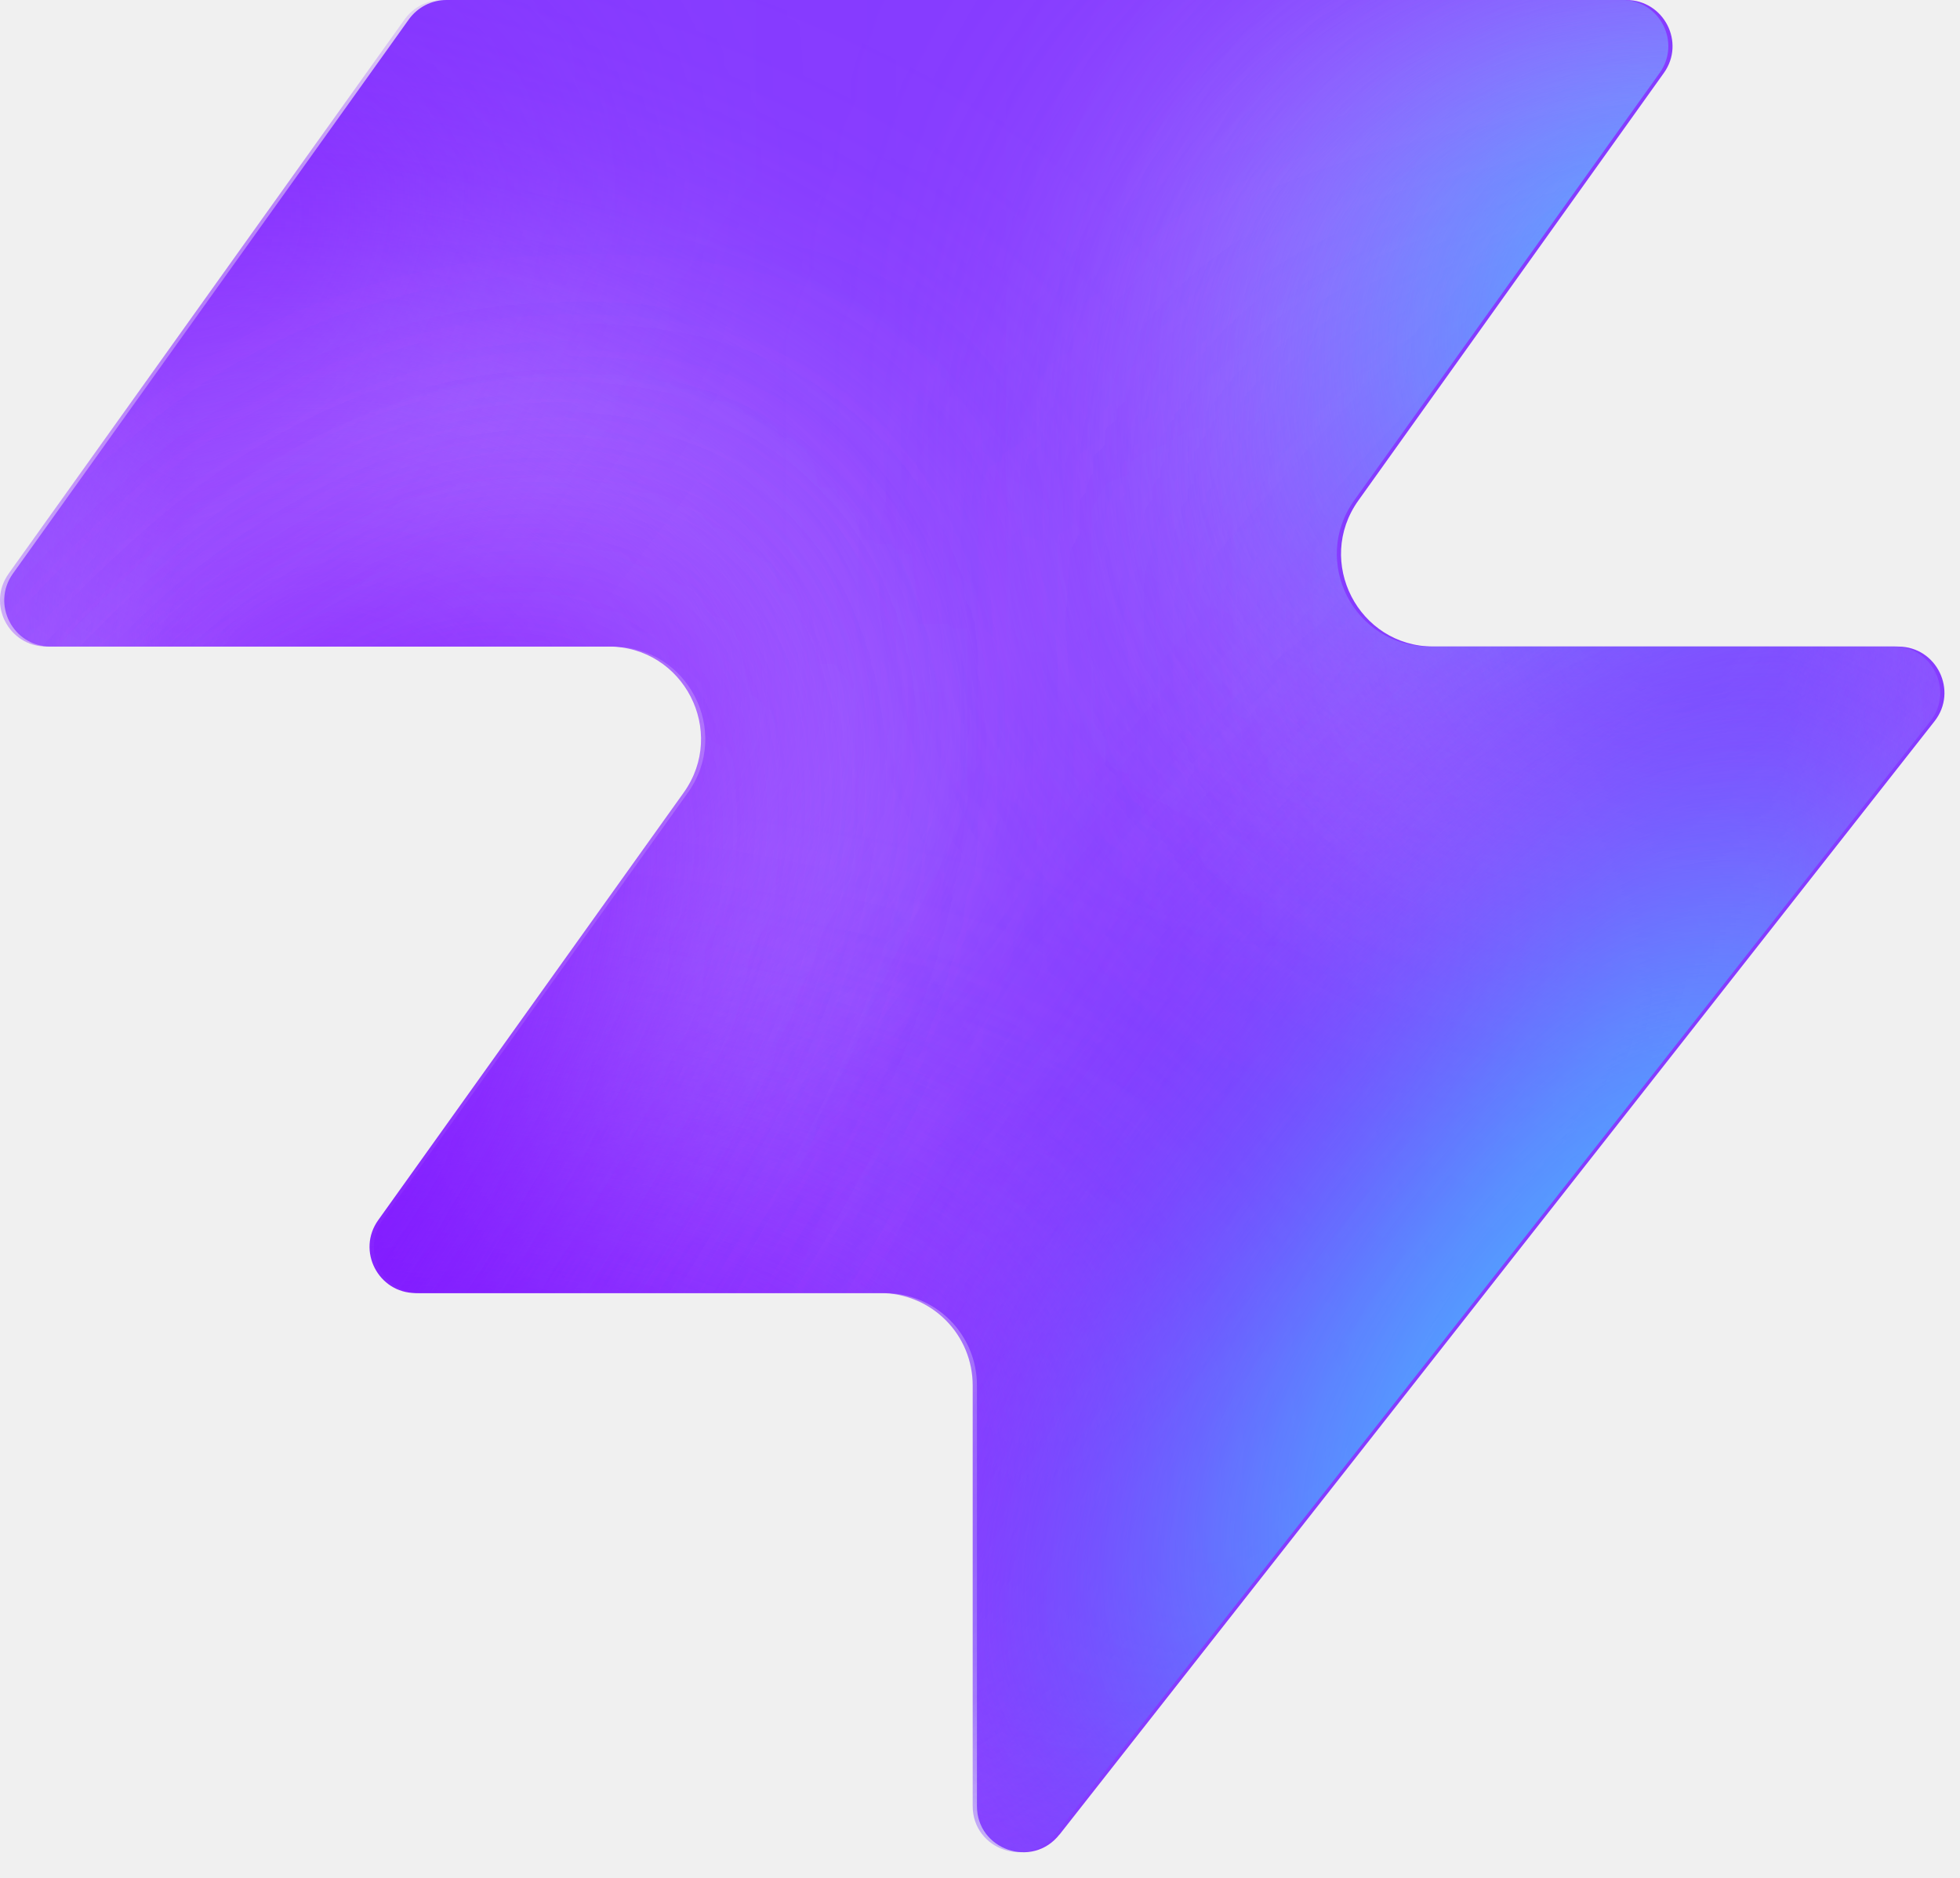
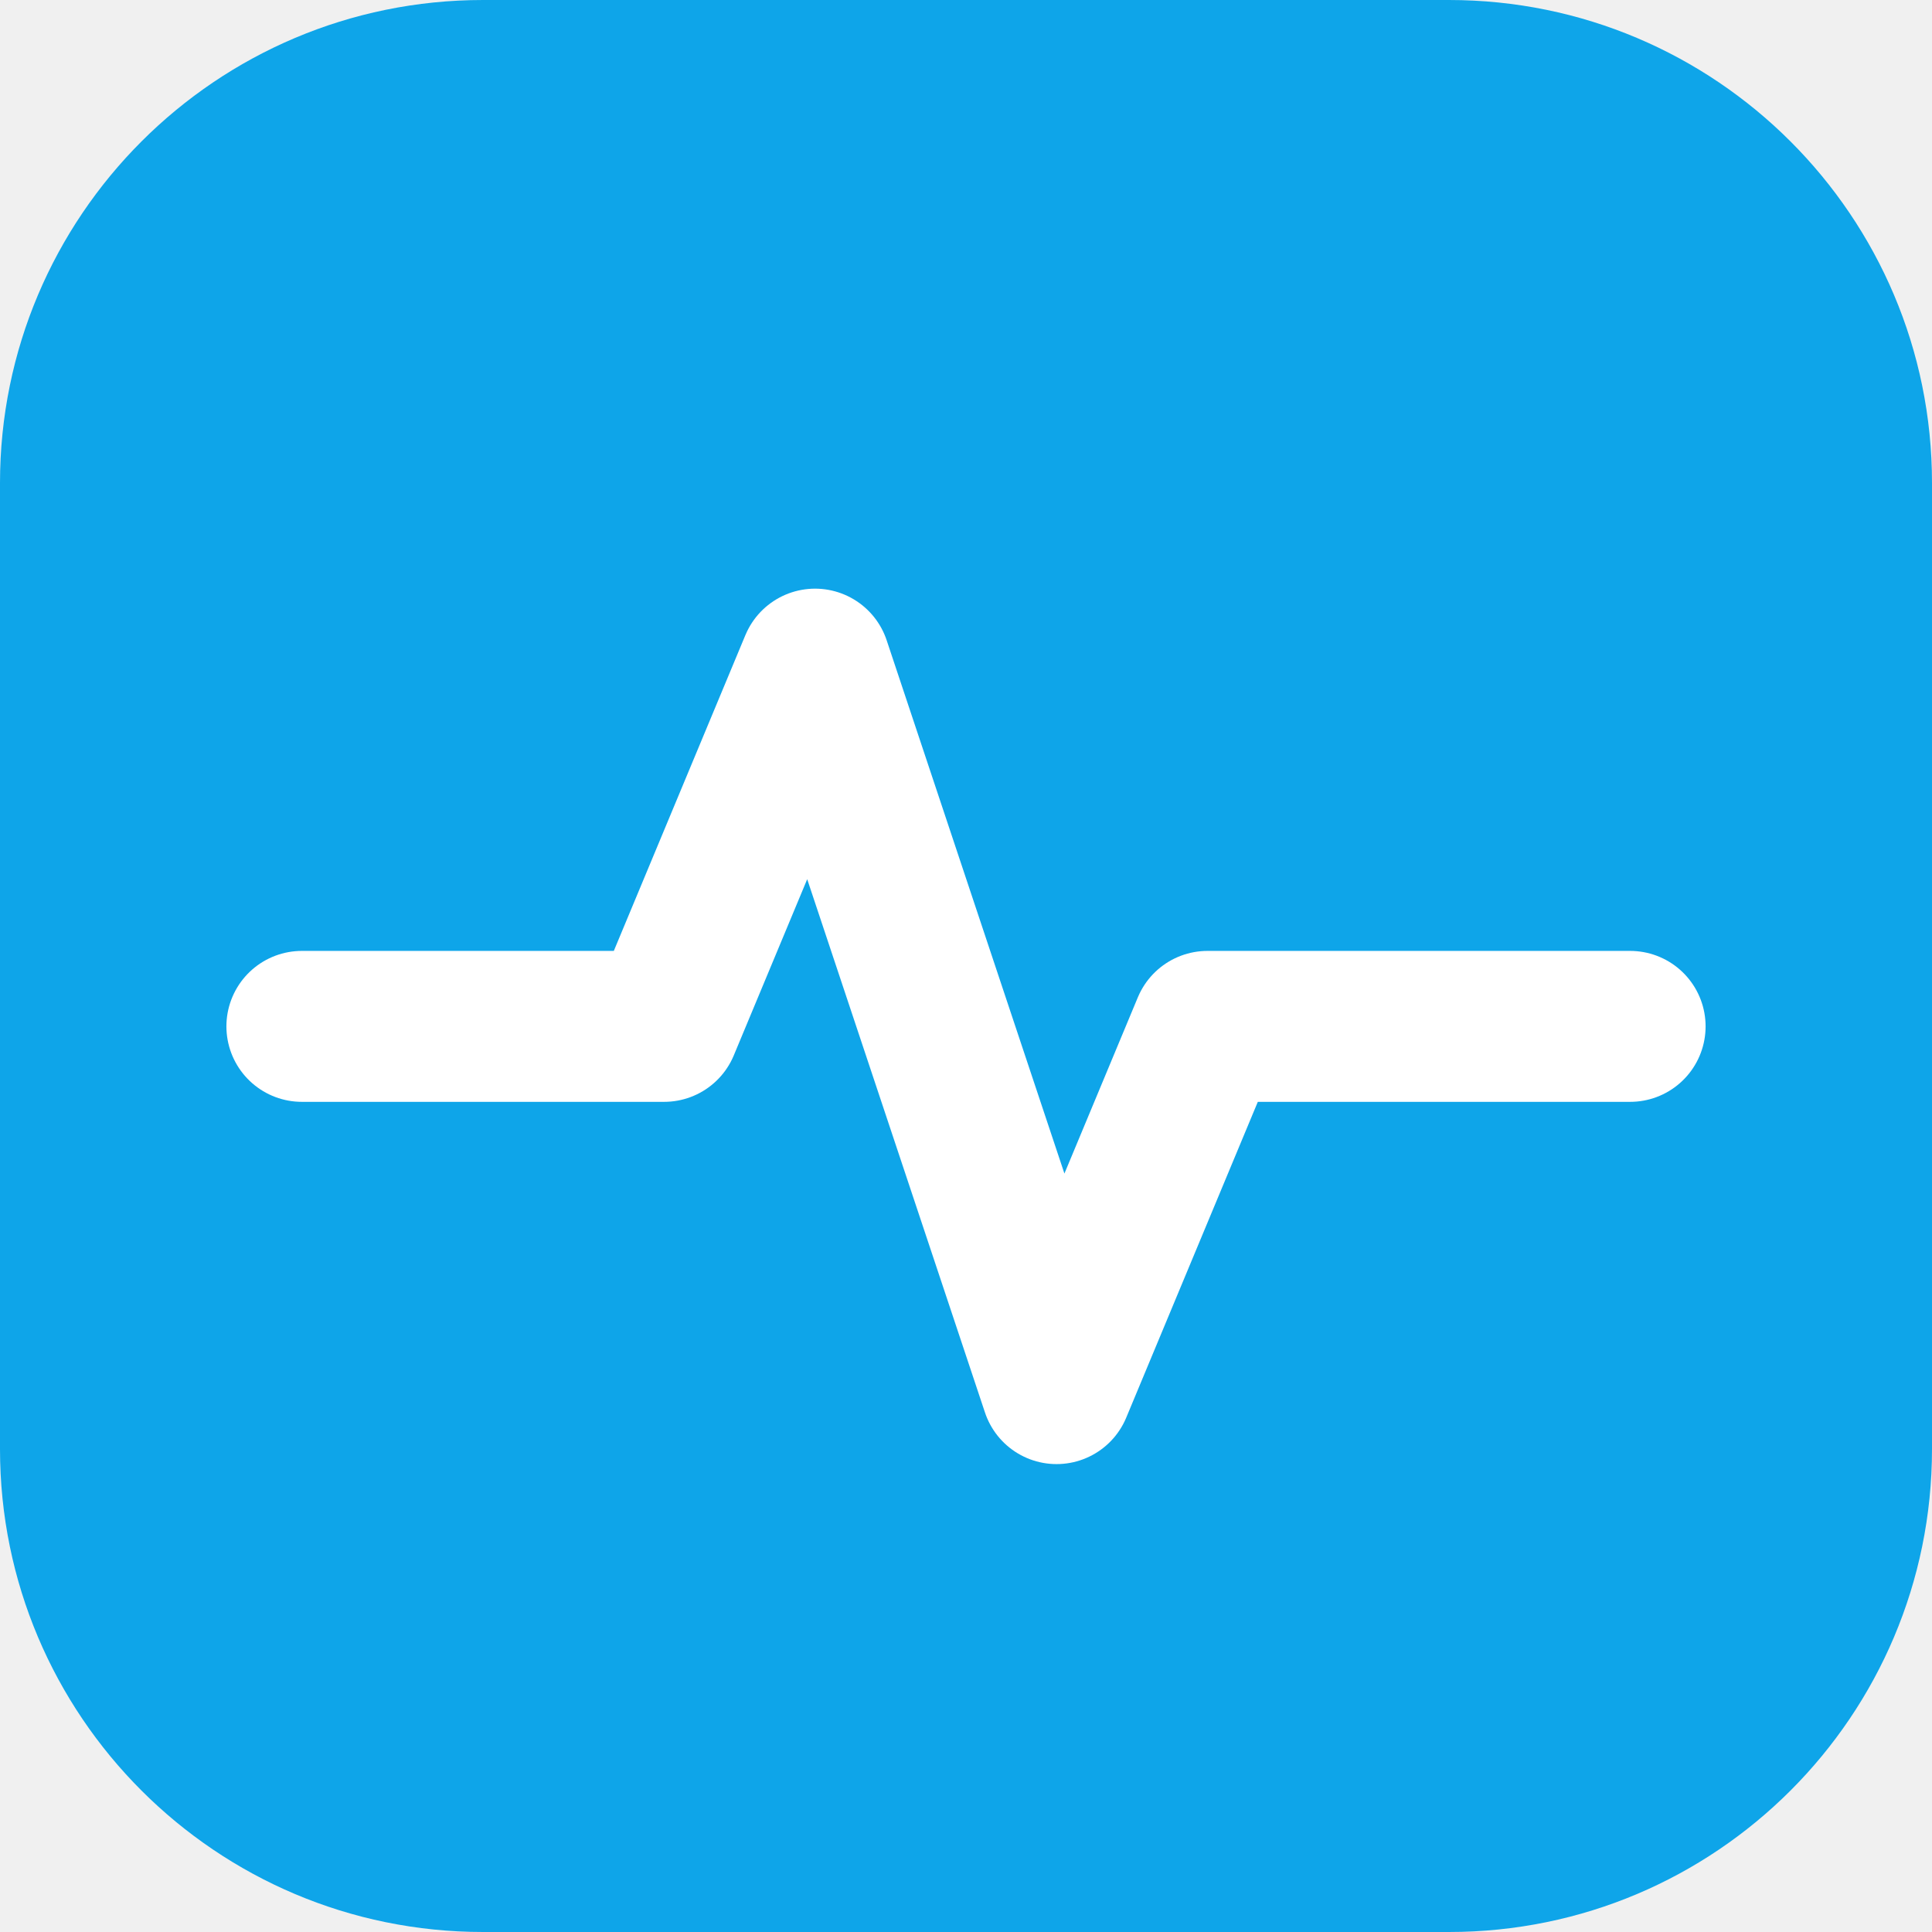
- <svg xmlns="http://www.w3.org/2000/svg" width="48" height="46" fill="none" viewBox="0 0 48 46">
-   <path fill="#863bff" d="M25.946 44.938c-.664.845-2.021.375-2.021-.698V33.937a2.26 2.26 0 0 0-2.262-2.262H10.287c-.92 0-1.456-1.04-.92-1.788l7.48-10.471c1.07-1.497 0-3.578-1.842-3.578H1.237c-.92 0-1.456-1.04-.92-1.788L10.013.474c.214-.297.556-.474.92-.474h28.894c.92 0 1.456 1.04.92 1.788l-7.48 10.471c-1.07 1.498 0 3.579 1.842 3.579h11.377c.943 0 1.473 1.088.89 1.83L25.947 44.94z" style="fill:#863bff;fill:color(display-p3 .525 .23 1);fill-opacity:1" />
-   <mask id="a" width="48" height="46" x="0" y="0" maskUnits="userSpaceOnUse" style="mask-type:alpha">
-     <path fill="#000" d="M25.842 44.938c-.664.844-2.021.375-2.021-.698V33.937a2.26 2.26 0 0 0-2.262-2.262H10.183c-.92 0-1.456-1.04-.92-1.788l7.48-10.471c1.07-1.498 0-3.579-1.842-3.579H1.133c-.92 0-1.456-1.04-.92-1.787L9.91.473c.214-.297.556-.474.92-.474h28.894c.92 0 1.456 1.04.92 1.788l-7.48 10.471c-1.07 1.498 0 3.578 1.842 3.578h11.377c.943 0 1.473 1.088.89 1.832L25.843 44.94z" style="fill:#000;fill-opacity:1" />
-   </mask>
-   <g mask="url(#a)">
-     <g filter="url(#b)">
-       <ellipse cx="5.508" cy="14.704" fill="#ede6ff" rx="5.508" ry="14.704" style="fill:#ede6ff;fill:color(display-p3 .927 .903 1);fill-opacity:1" transform="matrix(.00324 1 1 -.00324 -4.47 31.516)" />
-     </g>
-     <g filter="url(#c)">
-       <ellipse cx="10.399" cy="29.851" fill="#ede6ff" rx="10.399" ry="29.851" style="fill:#ede6ff;fill:color(display-p3 .927 .903 1);fill-opacity:1" transform="matrix(.00324 1 1 -.00324 -39.328 7.883)" />
-     </g>
-     <g filter="url(#d)">
-       <ellipse cx="5.508" cy="30.487" fill="#7e14ff" rx="5.508" ry="30.487" style="fill:#7e14ff;fill:color(display-p3 .492 .077 1);fill-opacity:1" transform="rotate(89.814 -25.913 -14.639)scale(1 -1)" />
-     </g>
-     <g filter="url(#e)">
-       <ellipse cx="5.508" cy="30.599" fill="#7e14ff" rx="5.508" ry="30.599" style="fill:#7e14ff;fill:color(display-p3 .492 .077 1);fill-opacity:1" transform="rotate(89.814 -32.644 -3.334)scale(1 -1)" />
-     </g>
-     <g filter="url(#f)">
-       <ellipse cx="5.508" cy="30.599" fill="#7e14ff" rx="5.508" ry="30.599" style="fill:#7e14ff;fill:color(display-p3 .492 .077 1);fill-opacity:1" transform="matrix(.00324 1 1 -.00324 -34.34 30.47)" />
-     </g>
-     <g filter="url(#g)">
-       <ellipse cx="14.072" cy="22.078" fill="#ede6ff" rx="14.072" ry="22.078" style="fill:#ede6ff;fill:color(display-p3 .927 .903 1);fill-opacity:1" transform="rotate(93.35 24.506 48.493)scale(-1 1)" />
-     </g>
-     <g filter="url(#h)">
-       <ellipse cx="3.47" cy="21.501" fill="#7e14ff" rx="3.47" ry="21.501" style="fill:#7e14ff;fill:color(display-p3 .492 .077 1);fill-opacity:1" transform="rotate(89.009 28.708 47.59)scale(-1 1)" />
-     </g>
-     <g filter="url(#i)">
-       <ellipse cx="3.47" cy="21.501" fill="#7e14ff" rx="3.47" ry="21.501" style="fill:#7e14ff;fill:color(display-p3 .492 .077 1);fill-opacity:1" transform="rotate(89.009 28.708 47.59)scale(-1 1)" />
-     </g>
-     <g filter="url(#j)">
-       <ellipse cx=".387" cy="8.972" fill="#7e14ff" rx="4.407" ry="29.108" style="fill:#7e14ff;fill:color(display-p3 .492 .077 1);fill-opacity:1" transform="rotate(39.51 .387 8.972)" />
-     </g>
-     <g filter="url(#k)">
-       <ellipse cx="47.523" cy="-6.092" fill="#7e14ff" rx="4.407" ry="29.108" style="fill:#7e14ff;fill:color(display-p3 .492 .077 1);fill-opacity:1" transform="rotate(37.892 47.523 -6.092)" />
-     </g>
-     <g filter="url(#l)">
-       <ellipse cx="41.412" cy="6.333" fill="#47bfff" rx="5.971" ry="9.665" style="fill:#47bfff;fill:color(display-p3 .28 .748 1);fill-opacity:1" transform="rotate(37.892 41.412 6.333)" />
-     </g>
-     <g filter="url(#m)">
-       <ellipse cx="-1.879" cy="38.332" fill="#7e14ff" rx="4.407" ry="29.108" style="fill:#7e14ff;fill:color(display-p3 .492 .077 1);fill-opacity:1" transform="rotate(37.892 -1.88 38.332)" />
-     </g>
-     <g filter="url(#n)">
-       <ellipse cx="-1.879" cy="38.332" fill="#7e14ff" rx="4.407" ry="29.108" style="fill:#7e14ff;fill:color(display-p3 .492 .077 1);fill-opacity:1" transform="rotate(37.892 -1.88 38.332)" />
-     </g>
-     <g filter="url(#o)">
-       <ellipse cx="35.651" cy="29.907" fill="#7e14ff" rx="4.407" ry="29.108" style="fill:#7e14ff;fill:color(display-p3 .492 .077 1);fill-opacity:1" transform="rotate(37.892 35.651 29.907)" />
-     </g>
-     <g filter="url(#p)">
-       <ellipse cx="38.418" cy="32.4" fill="#47bfff" rx="5.971" ry="15.297" style="fill:#47bfff;fill:color(display-p3 .28 .748 1);fill-opacity:1" transform="rotate(37.892 38.418 32.4)" />
-     </g>
-   </g>
-   <defs>
-     <filter id="b" width="60.045" height="41.654" x="-19.77" y="16.149" color-interpolation-filters="sRGB" filterUnits="userSpaceOnUse">
-       <feFlood flood-opacity="0" result="BackgroundImageFix" />
-       <feBlend in="SourceGraphic" in2="BackgroundImageFix" result="shape" />
-       <feGaussianBlur result="effect1_foregroundBlur_2002_17158" stdDeviation="7.659" />
-     </filter>
-     <filter id="c" width="90.34" height="51.437" x="-54.613" y="-7.533" color-interpolation-filters="sRGB" filterUnits="userSpaceOnUse">
-       <feFlood flood-opacity="0" result="BackgroundImageFix" />
-       <feBlend in="SourceGraphic" in2="BackgroundImageFix" result="shape" />
-       <feGaussianBlur result="effect1_foregroundBlur_2002_17158" stdDeviation="7.659" />
-     </filter>
-     <filter id="d" width="79.355" height="29.4" x="-49.64" y="2.03" color-interpolation-filters="sRGB" filterUnits="userSpaceOnUse">
-       <feFlood flood-opacity="0" result="BackgroundImageFix" />
-       <feBlend in="SourceGraphic" in2="BackgroundImageFix" result="shape" />
-       <feGaussianBlur result="effect1_foregroundBlur_2002_17158" stdDeviation="4.596" />
-     </filter>
-     <filter id="e" width="79.579" height="29.4" x="-45.045" y="20.029" color-interpolation-filters="sRGB" filterUnits="userSpaceOnUse">
-       <feFlood flood-opacity="0" result="BackgroundImageFix" />
-       <feBlend in="SourceGraphic" in2="BackgroundImageFix" result="shape" />
-       <feGaussianBlur result="effect1_foregroundBlur_2002_17158" stdDeviation="4.596" />
-     </filter>
-     <filter id="f" width="79.579" height="29.4" x="-43.513" y="21.178" color-interpolation-filters="sRGB" filterUnits="userSpaceOnUse">
-       <feFlood flood-opacity="0" result="BackgroundImageFix" />
-       <feBlend in="SourceGraphic" in2="BackgroundImageFix" result="shape" />
-       <feGaussianBlur result="effect1_foregroundBlur_2002_17158" stdDeviation="4.596" />
-     </filter>
-     <filter id="g" width="74.749" height="58.852" x="15.756" y="-17.901" color-interpolation-filters="sRGB" filterUnits="userSpaceOnUse">
-       <feFlood flood-opacity="0" result="BackgroundImageFix" />
-       <feBlend in="SourceGraphic" in2="BackgroundImageFix" result="shape" />
-       <feGaussianBlur result="effect1_foregroundBlur_2002_17158" stdDeviation="7.659" />
-     </filter>
-     <filter id="h" width="61.377" height="25.362" x="23.548" y="2.284" color-interpolation-filters="sRGB" filterUnits="userSpaceOnUse">
-       <feFlood flood-opacity="0" result="BackgroundImageFix" />
-       <feBlend in="SourceGraphic" in2="BackgroundImageFix" result="shape" />
-       <feGaussianBlur result="effect1_foregroundBlur_2002_17158" stdDeviation="4.596" />
-     </filter>
-     <filter id="i" width="61.377" height="25.362" x="23.548" y="2.284" color-interpolation-filters="sRGB" filterUnits="userSpaceOnUse">
-       <feFlood flood-opacity="0" result="BackgroundImageFix" />
-       <feBlend in="SourceGraphic" in2="BackgroundImageFix" result="shape" />
-       <feGaussianBlur result="effect1_foregroundBlur_2002_17158" stdDeviation="4.596" />
-     </filter>
-     <filter id="j" width="56.045" height="63.649" x="-27.636" y="-22.853" color-interpolation-filters="sRGB" filterUnits="userSpaceOnUse">
-       <feFlood flood-opacity="0" result="BackgroundImageFix" />
-       <feBlend in="SourceGraphic" in2="BackgroundImageFix" result="shape" />
-       <feGaussianBlur result="effect1_foregroundBlur_2002_17158" stdDeviation="4.596" />
-     </filter>
-     <filter id="k" width="54.814" height="64.646" x="20.116" y="-38.415" color-interpolation-filters="sRGB" filterUnits="userSpaceOnUse">
-       <feFlood flood-opacity="0" result="BackgroundImageFix" />
-       <feBlend in="SourceGraphic" in2="BackgroundImageFix" result="shape" />
-       <feGaussianBlur result="effect1_foregroundBlur_2002_17158" stdDeviation="4.596" />
-     </filter>
-     <filter id="l" width="33.541" height="35.313" x="24.641" y="-11.323" color-interpolation-filters="sRGB" filterUnits="userSpaceOnUse">
-       <feFlood flood-opacity="0" result="BackgroundImageFix" />
-       <feBlend in="SourceGraphic" in2="BackgroundImageFix" result="shape" />
-       <feGaussianBlur result="effect1_foregroundBlur_2002_17158" stdDeviation="4.596" />
-     </filter>
-     <filter id="m" width="54.814" height="64.646" x="-29.286" y="6.009" color-interpolation-filters="sRGB" filterUnits="userSpaceOnUse">
-       <feFlood flood-opacity="0" result="BackgroundImageFix" />
-       <feBlend in="SourceGraphic" in2="BackgroundImageFix" result="shape" />
-       <feGaussianBlur result="effect1_foregroundBlur_2002_17158" stdDeviation="4.596" />
-     </filter>
-     <filter id="n" width="54.814" height="64.646" x="-29.286" y="6.009" color-interpolation-filters="sRGB" filterUnits="userSpaceOnUse">
-       <feFlood flood-opacity="0" result="BackgroundImageFix" />
-       <feBlend in="SourceGraphic" in2="BackgroundImageFix" result="shape" />
-       <feGaussianBlur result="effect1_foregroundBlur_2002_17158" stdDeviation="4.596" />
-     </filter>
-     <filter id="o" width="54.814" height="64.646" x="8.244" y="-2.416" color-interpolation-filters="sRGB" filterUnits="userSpaceOnUse">
-       <feFlood flood-opacity="0" result="BackgroundImageFix" />
-       <feBlend in="SourceGraphic" in2="BackgroundImageFix" result="shape" />
-       <feGaussianBlur result="effect1_foregroundBlur_2002_17158" stdDeviation="4.596" />
-     </filter>
-     <filter id="p" width="39.409" height="43.623" x="18.713" y="10.588" color-interpolation-filters="sRGB" filterUnits="userSpaceOnUse">
-       <feFlood flood-opacity="0" result="BackgroundImageFix" />
-       <feBlend in="SourceGraphic" in2="BackgroundImageFix" result="shape" />
-       <feGaussianBlur result="effect1_foregroundBlur_2002_17158" stdDeviation="4.596" />
-     </filter>
-   </defs>
+ <svg xmlns="http://www.w3.org/2000/svg" width="64" height="64" viewBox="0 0 64 64" role="img" aria-label="CAVI">
+   <rect width="64" height="64" rx="16" fill="#0ea5e9" />
+   <path d="M10 34h12l5-12 8 24 5-12h14" fill="none" stroke="#ffffff" stroke-width="5" stroke-linecap="round" stroke-linejoin="round" />
</svg>
